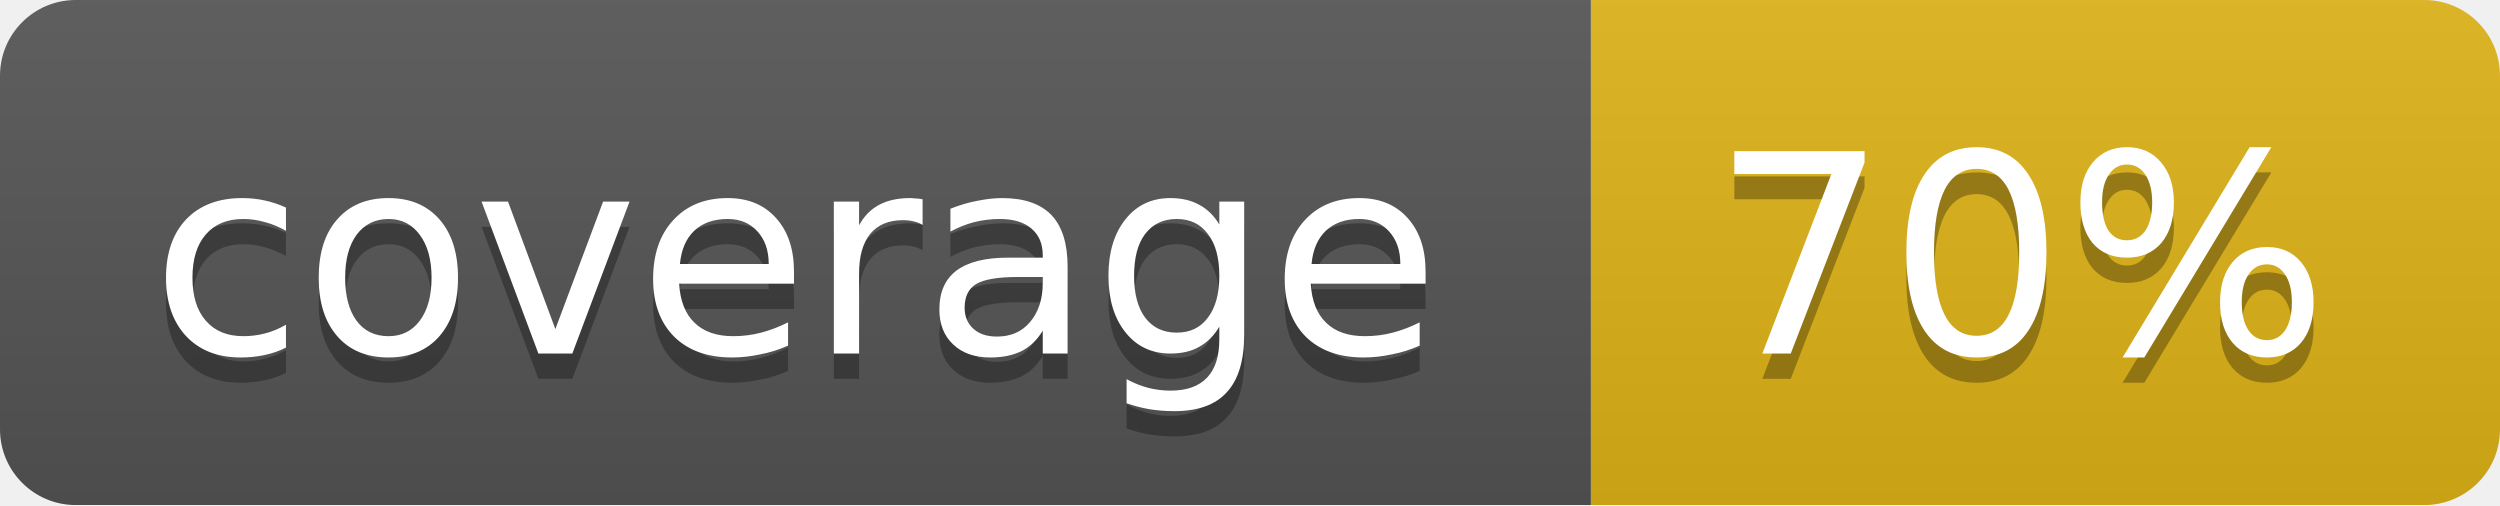
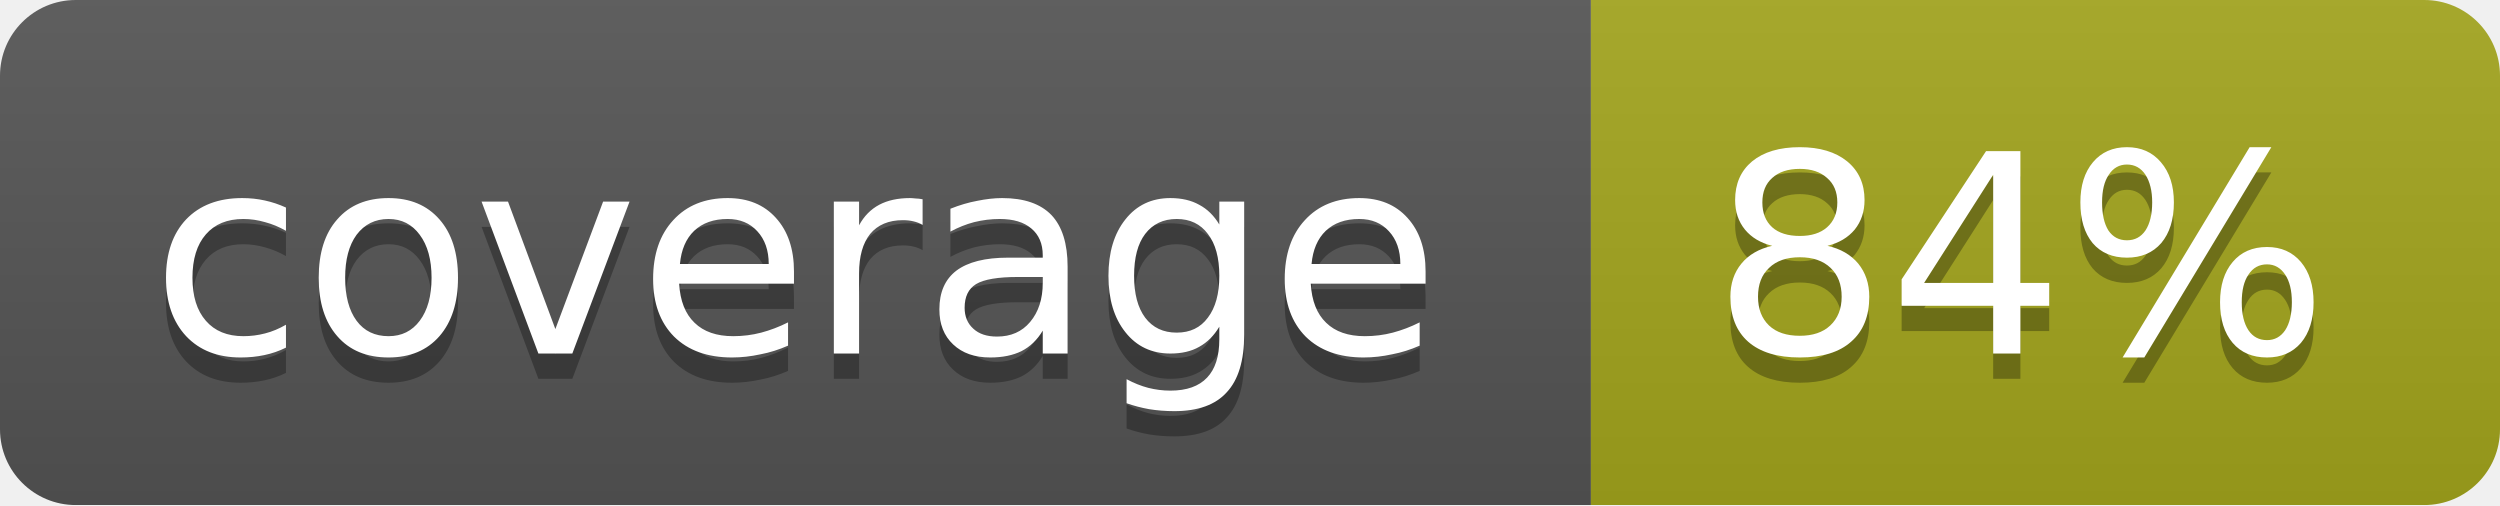
<svg xmlns="http://www.w3.org/2000/svg" width="99" height="20">
  <linearGradient id="b" x2="0" y2="100%">
    <stop offset="0" stop-color="#bbb" stop-opacity=".1" />
    <stop offset="1" stop-opacity=".1" />
  </linearGradient>
  <mask id="a">
    <rect width="99" height="20" rx="3" fill="#fff" />
  </mask>
  <g mask="url(#a)">
    <path fill="#555" d="M0 0h63v20H0z" />
-     <path fill="#dfb317" d="M63 0h36v20H63z" />
+     <path fill="#a4a61d" d="M63 0h36v20H63z" />
    <path fill="url(#b)" d="M0 0h99v20H0z" />
  </g>
  <g fill="#fff" text-anchor="middle" font-family="DejaVu Sans,Verdana,Geneva,sans-serif" font-size="11">
    <text x="31.5" y="15" fill="#010101" fill-opacity=".3">coverage</text>
    <text x="31.5" y="14">coverage</text>
-     <text x="80" y="15" fill="#010101" fill-opacity=".3">70%</text>
-     <text x="80" y="14">70%</text>
+     <text x="80" y="15" fill="#010101" fill-opacity=".3">84%</text>
+     <text x="80" y="14">84%</text>
  </g>
</svg>
